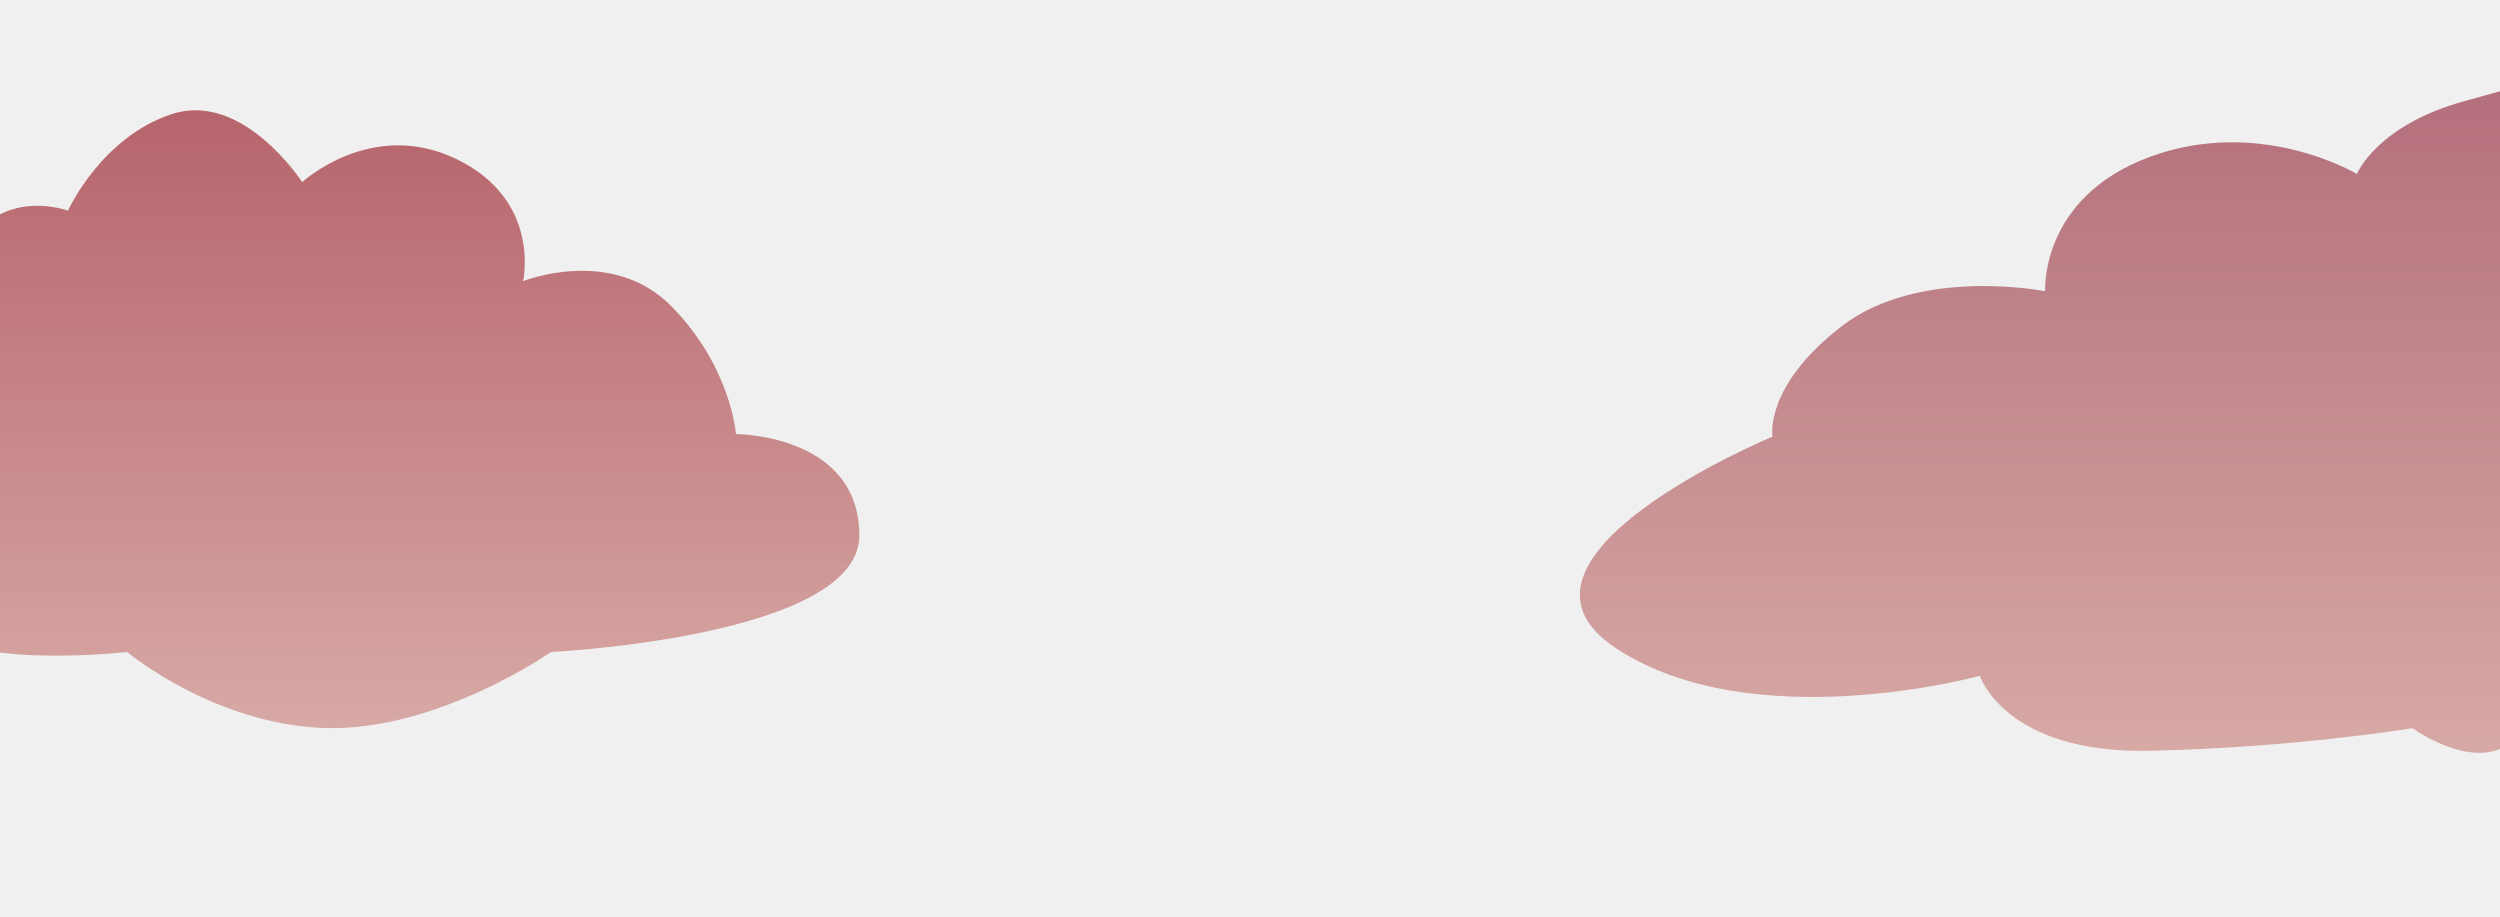
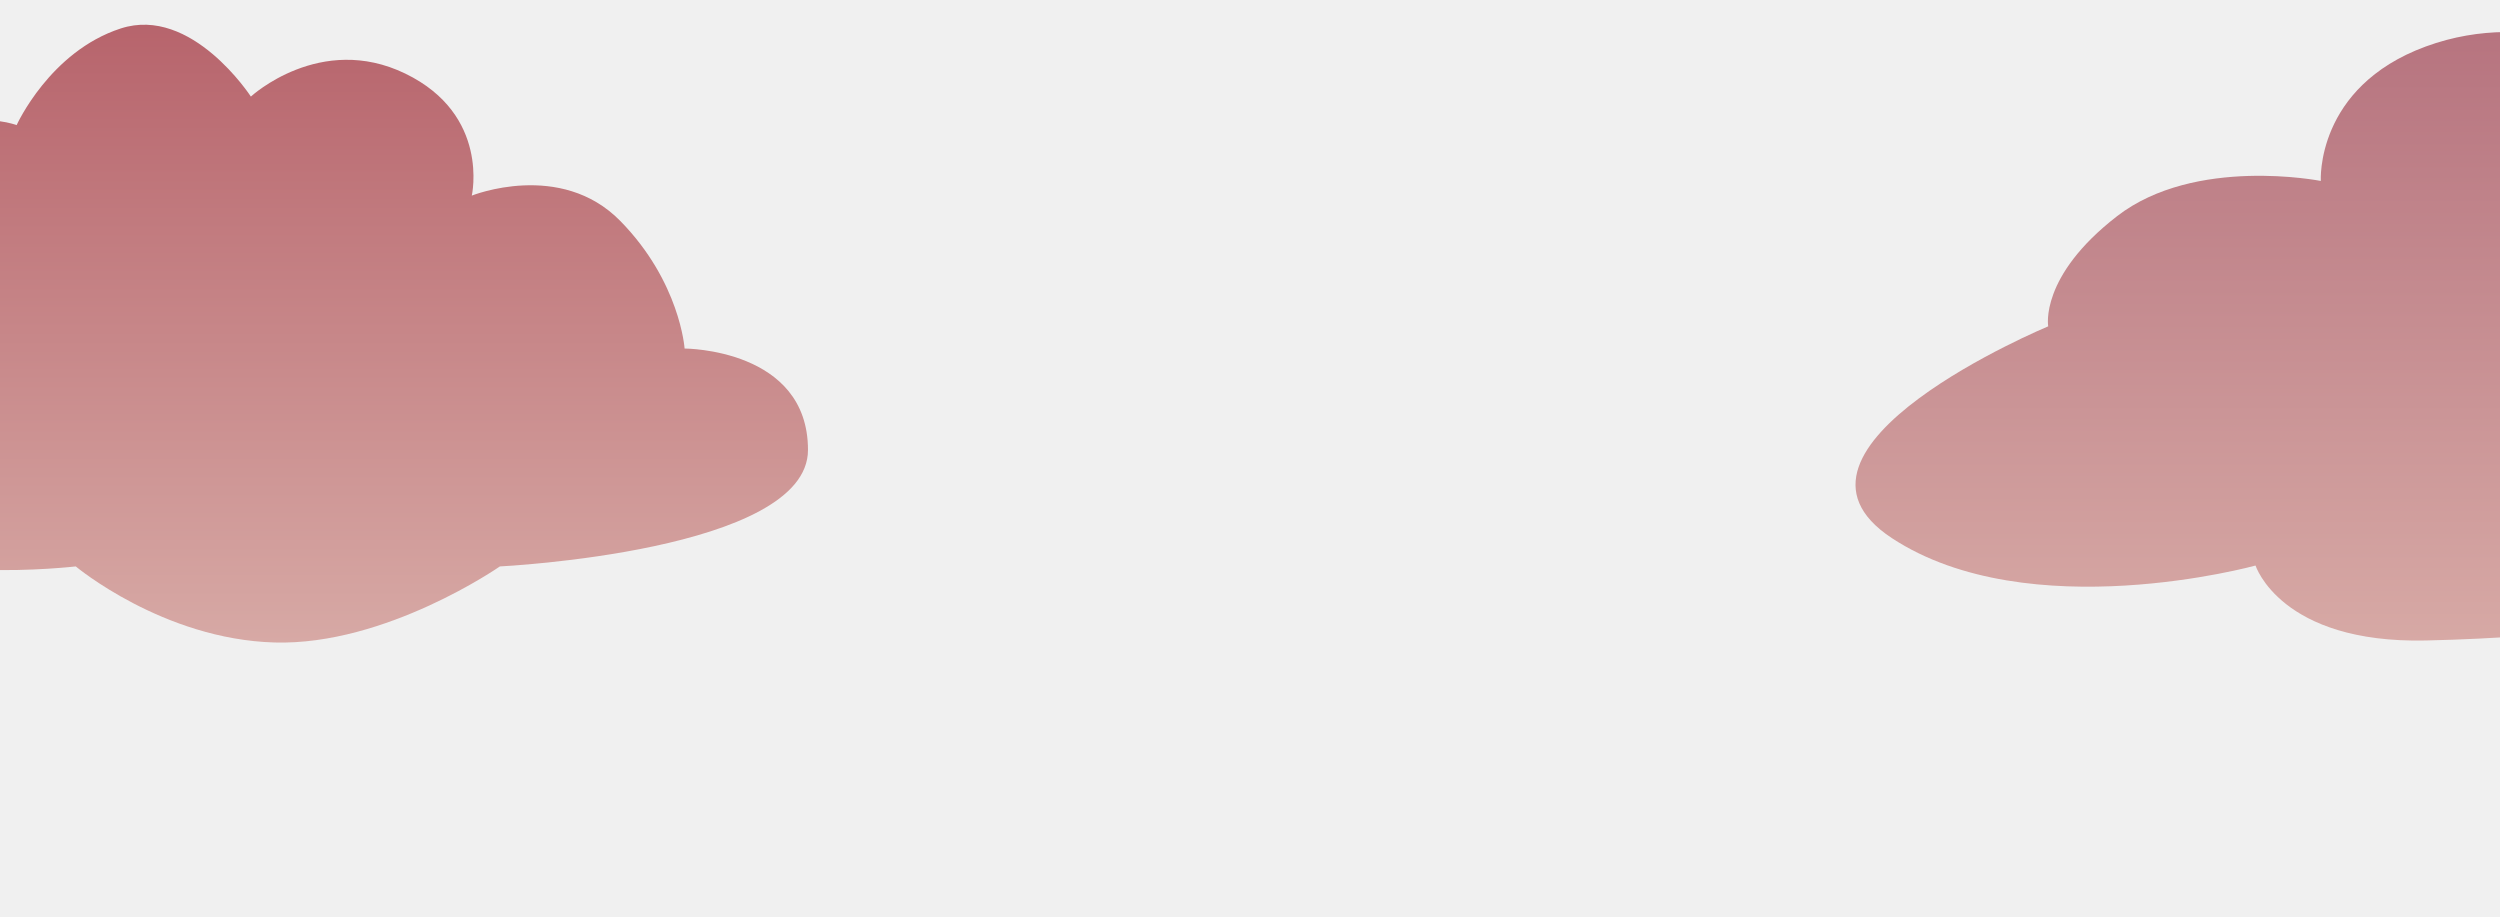
<svg xmlns="http://www.w3.org/2000/svg" width="1315" height="482" viewBox="0 0 1315 482" fill="none">
  <g clip-path="url(#clip0_85_31)">
-     <path d="M1327.38 44.632C1327.38 44.632 1321.31 118.622 1327.38 200.464C1333.45 282.307 1345.59 353.822 1327.38 383.022C1309.17 412.222 1268.94 383.022 1268.94 383.022C1268.94 383.022 1207.36 393.253 1130.96 394.898C1054.57 396.543 1041.41 355.474 1041.41 355.474C1041.41 355.474 922.216 388.367 850.171 341.083C778.126 293.799 932.35 229.657 932.35 229.657C932.35 229.657 927.626 203.35 968.606 171.683C1009.59 140.015 1075.75 153.18 1075.75 153.18C1075.75 153.18 1072.78 103.845 1130.96 82.459C1189.15 61.073 1239.72 91.505 1239.72 91.505C1239.72 91.505 1250 66.013 1295.99 53.267C1341.99 40.521 1327.38 44.632 1327.38 44.632Z" fill="url(#paint0_linear_85_31)" />
-     <path d="M35.756 110.8C35.756 110.8 -22.93 89.128 -27.593 172.066C-32.257 255.003 -55.576 294.596 -41.585 324.187C-27.593 353.777 66.848 342.941 66.848 342.941C66.848 342.941 112.709 381.284 171.395 382.951C230.081 384.618 289.933 342.941 289.933 342.941C289.933 342.941 452 335.023 452 281.676C452 228.329 387.096 228.33 387.096 228.33C387.096 228.33 384.764 193.321 353.283 161.229C321.802 129.138 275.164 147.893 275.164 147.893C275.164 147.893 284.881 105.382 240.186 83.71C195.491 62.038 158.958 95.796 158.958 95.796C158.958 95.796 127.866 47.868 90.556 59.954C53.246 72.04 35.756 110.8 35.756 110.8Z" fill="url(#paint1_linear_85_31)" />
+     <path d="M1472.38 -13.368C1472.38 -13.368 1466.31 60.622 1472.38 142.464C1478.45 224.307 1490.59 295.822 1472.38 325.022C1454.17 354.222 1413.94 325.022 1413.94 325.022C1413.94 325.022 1352.36 335.253 1275.96 336.898C1199.57 338.543 1186.41 297.474 1186.41 297.474C1186.41 297.474 1067.22 330.367 995.171 283.083C923.126 235.799 1077.35 171.657 1077.35 171.657C1077.35 171.657 1072.63 145.35 1113.61 113.683C1154.59 82.015 1220.75 95.18 1220.75 95.18C1220.75 95.18 1217.78 45.845 1275.96 24.459C1334.15 3.073 1384.72 33.505 1384.72 33.505C1384.72 33.505 1395 8.013 1440.99 -4.733C1486.99 -17.479 1472.38 -13.368 1472.38 -13.368Z" fill="url(#paint0_linear_85_31)" />
+     <path d="M8.756 65.8C8.756 65.8 -49.93 44.128 -54.593 127.066C-59.257 210.003 -82.576 249.596 -68.585 279.187C-54.593 308.777 39.848 297.941 39.848 297.941C39.848 297.941 85.709 336.284 144.395 337.951C203.081 339.618 262.933 297.941 262.933 297.941C262.933 297.941 425 290.023 425 236.676C425 183.329 360.096 183.33 360.096 183.33C360.096 183.33 357.764 148.321 326.283 116.229C294.802 84.138 248.164 102.893 248.164 102.893C248.164 102.893 257.881 60.382 213.186 38.71C168.491 17.038 131.958 50.797 131.958 50.797C131.958 50.797 100.866 2.868 63.556 14.954C26.246 27.041 8.756 65.8 8.756 65.8Z" fill="url(#paint1_linear_85_31)" />
  </g>
  <defs>
-     <linearGradient id="paint0_linear_85_31" x1="1160.63" y1="40.223" x2="1160.63" y2="396" gradientUnits="userSpaceOnUse">
+     <linearGradient id="paint0_linear_85_31" x1="1305.63" y1="-17.777" x2="1305.63" y2="338" gradientUnits="userSpaceOnUse">
      <stop stop-color="#B36E7B" />
      <stop offset="1" stop-color="#D7A9A5" />
    </linearGradient>
-     <linearGradient id="paint1_linear_85_31" x1="203" y1="58" x2="203" y2="383" gradientUnits="userSpaceOnUse">
+     <linearGradient id="paint1_linear_85_31" x1="176" y1="13" x2="176" y2="338" gradientUnits="userSpaceOnUse">
      <stop stop-color="#B7646C" />
      <stop offset="1" stop-color="#D7A9A5" />
    </linearGradient>
    <clipPath id="clip0_85_31">
      <rect width="1315" height="482" fill="white" />
    </clipPath>
  </defs>
</svg>
